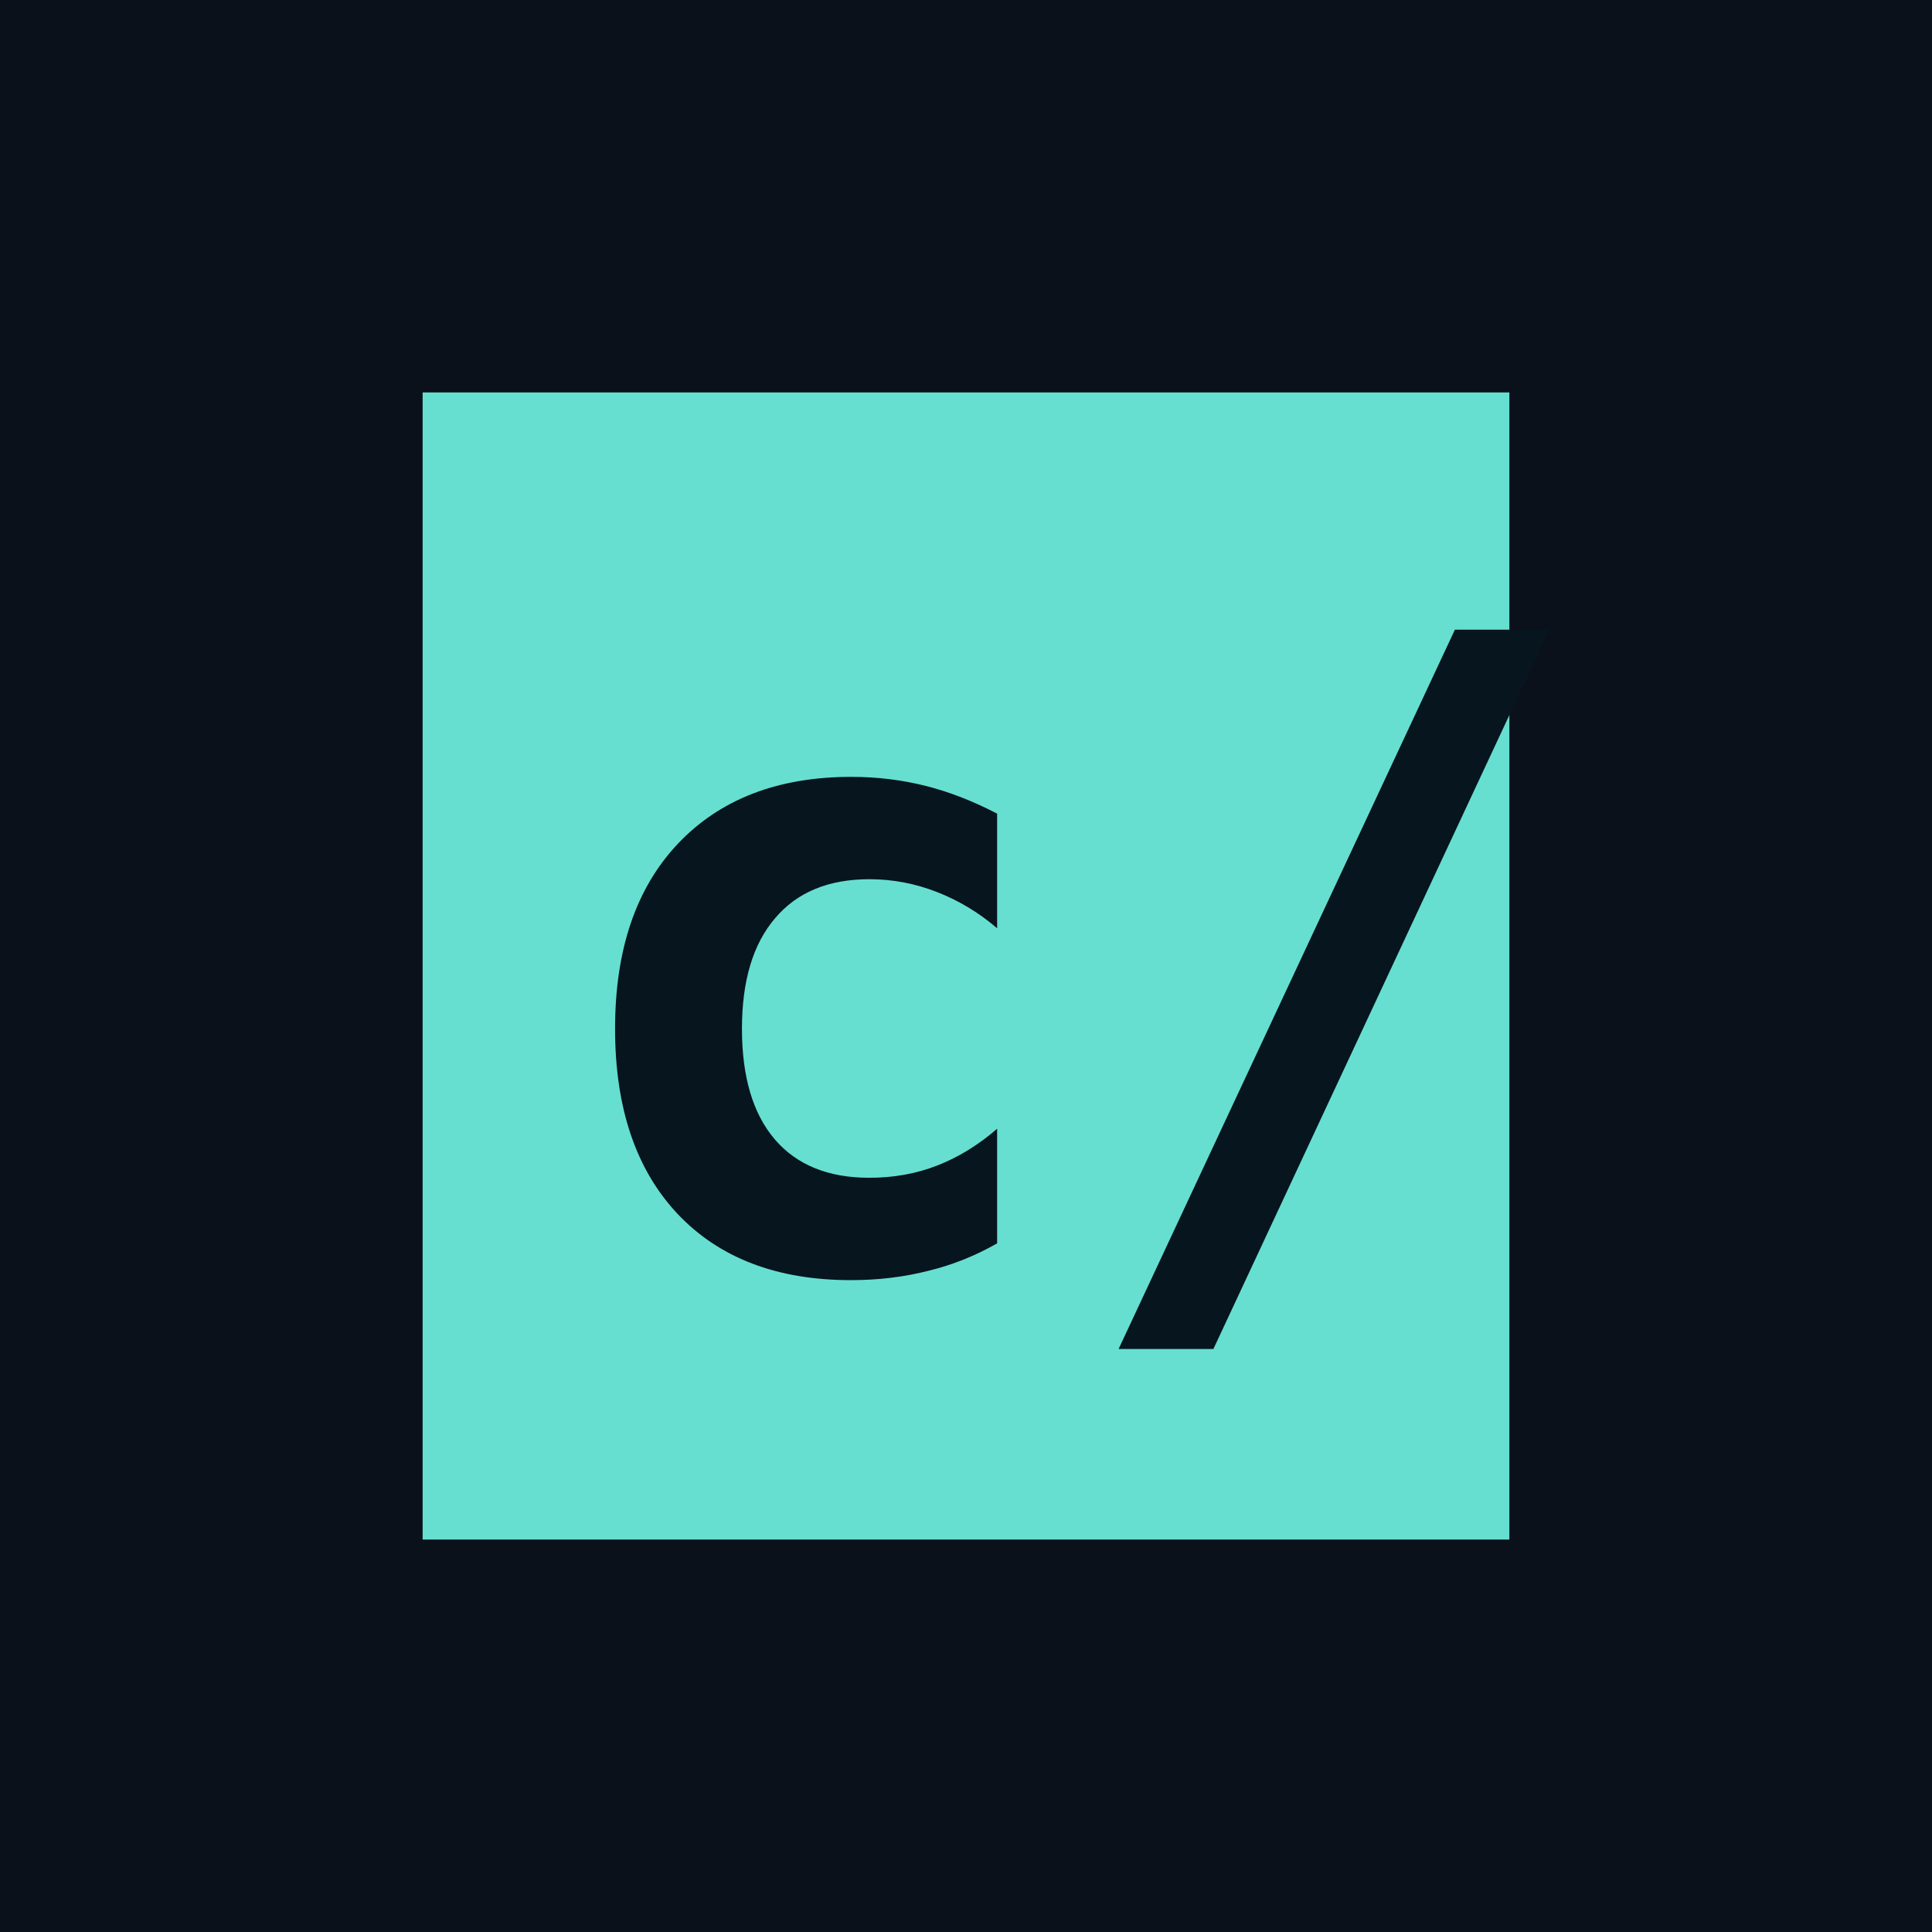
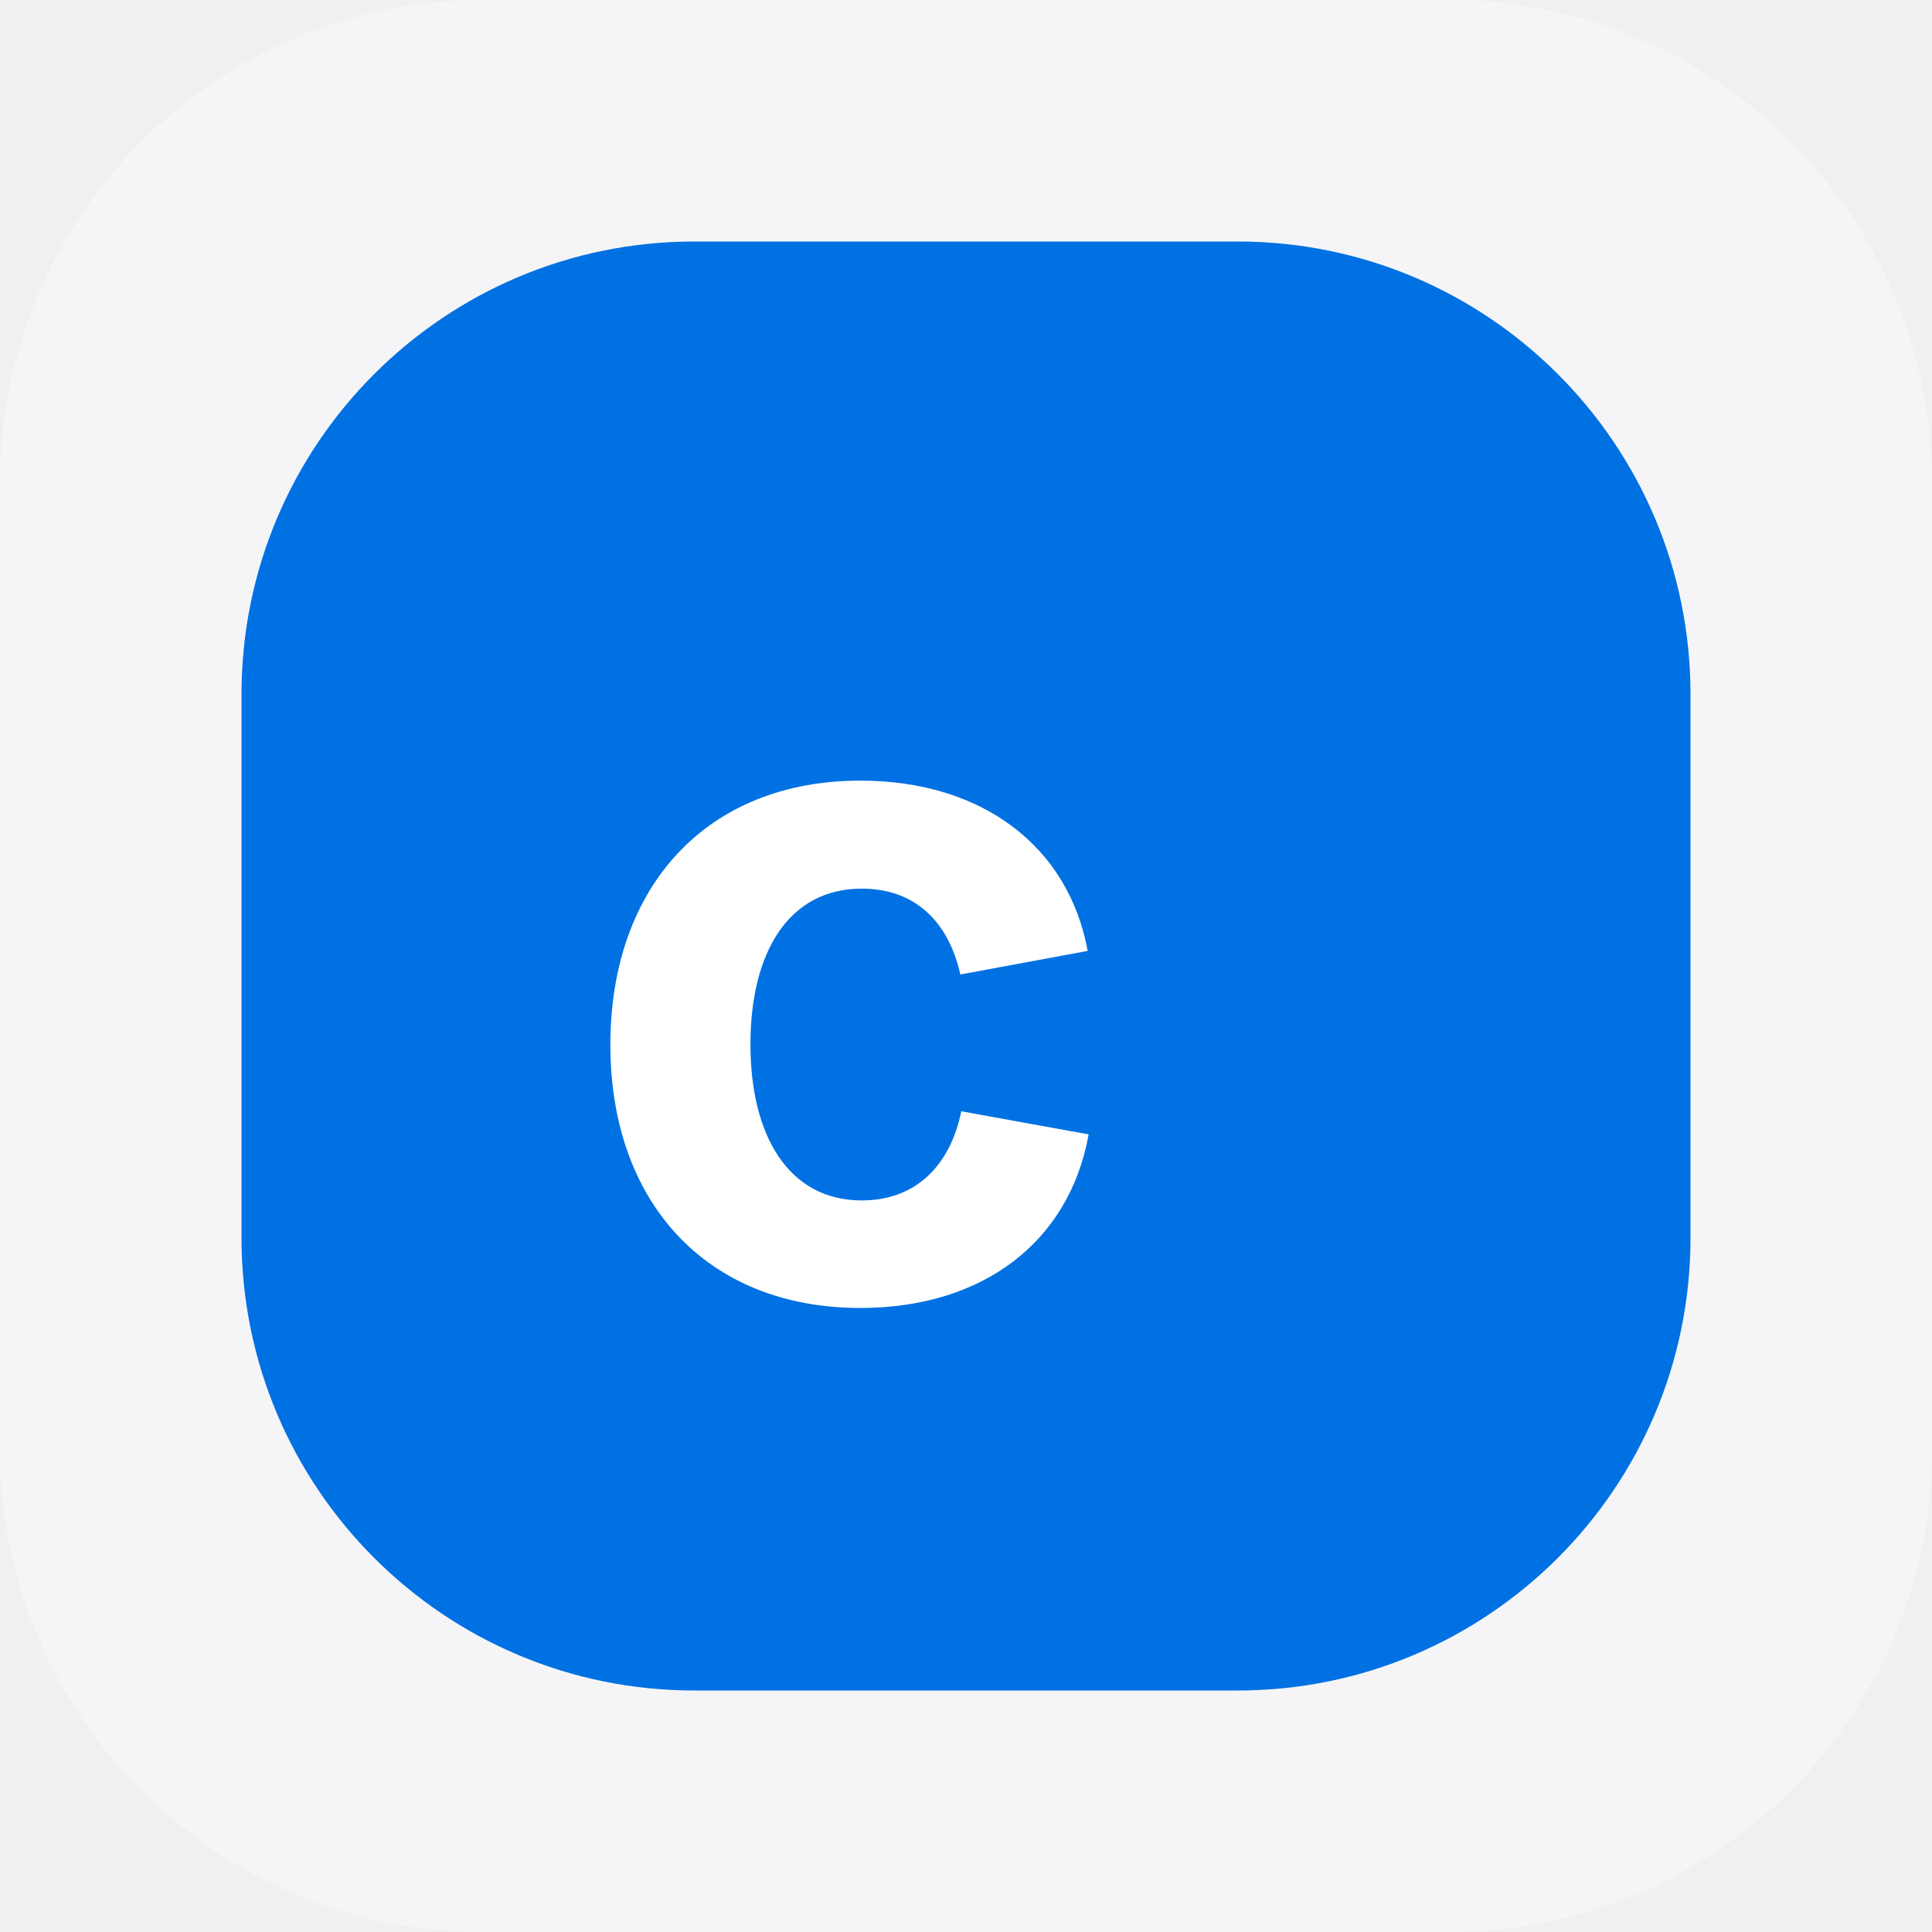
<svg xmlns="http://www.w3.org/2000/svg" viewBox="0 0 64 64">
-   <rect width="64" height="64" fill="#0a111a" />
-   <path d="M14 13h36v38H14z" fill="#66dfd0" />
-   <text x="18" y="42" fill="#07151f" font-family="monospace" font-size="29" font-weight="bold">c/</text>
+   <rect width="64" height="64" rx="16" fill="#f5f5f7" />
+   <rect x="8" y="8" width="48" height="48" rx="15" fill="#0071e3" />
+   <text x="19" y="43" fill="#fff" font-family="-apple-system,BlinkMacSystemFont,sans-serif" font-size="31" font-weight="700">c</text>
</svg>
